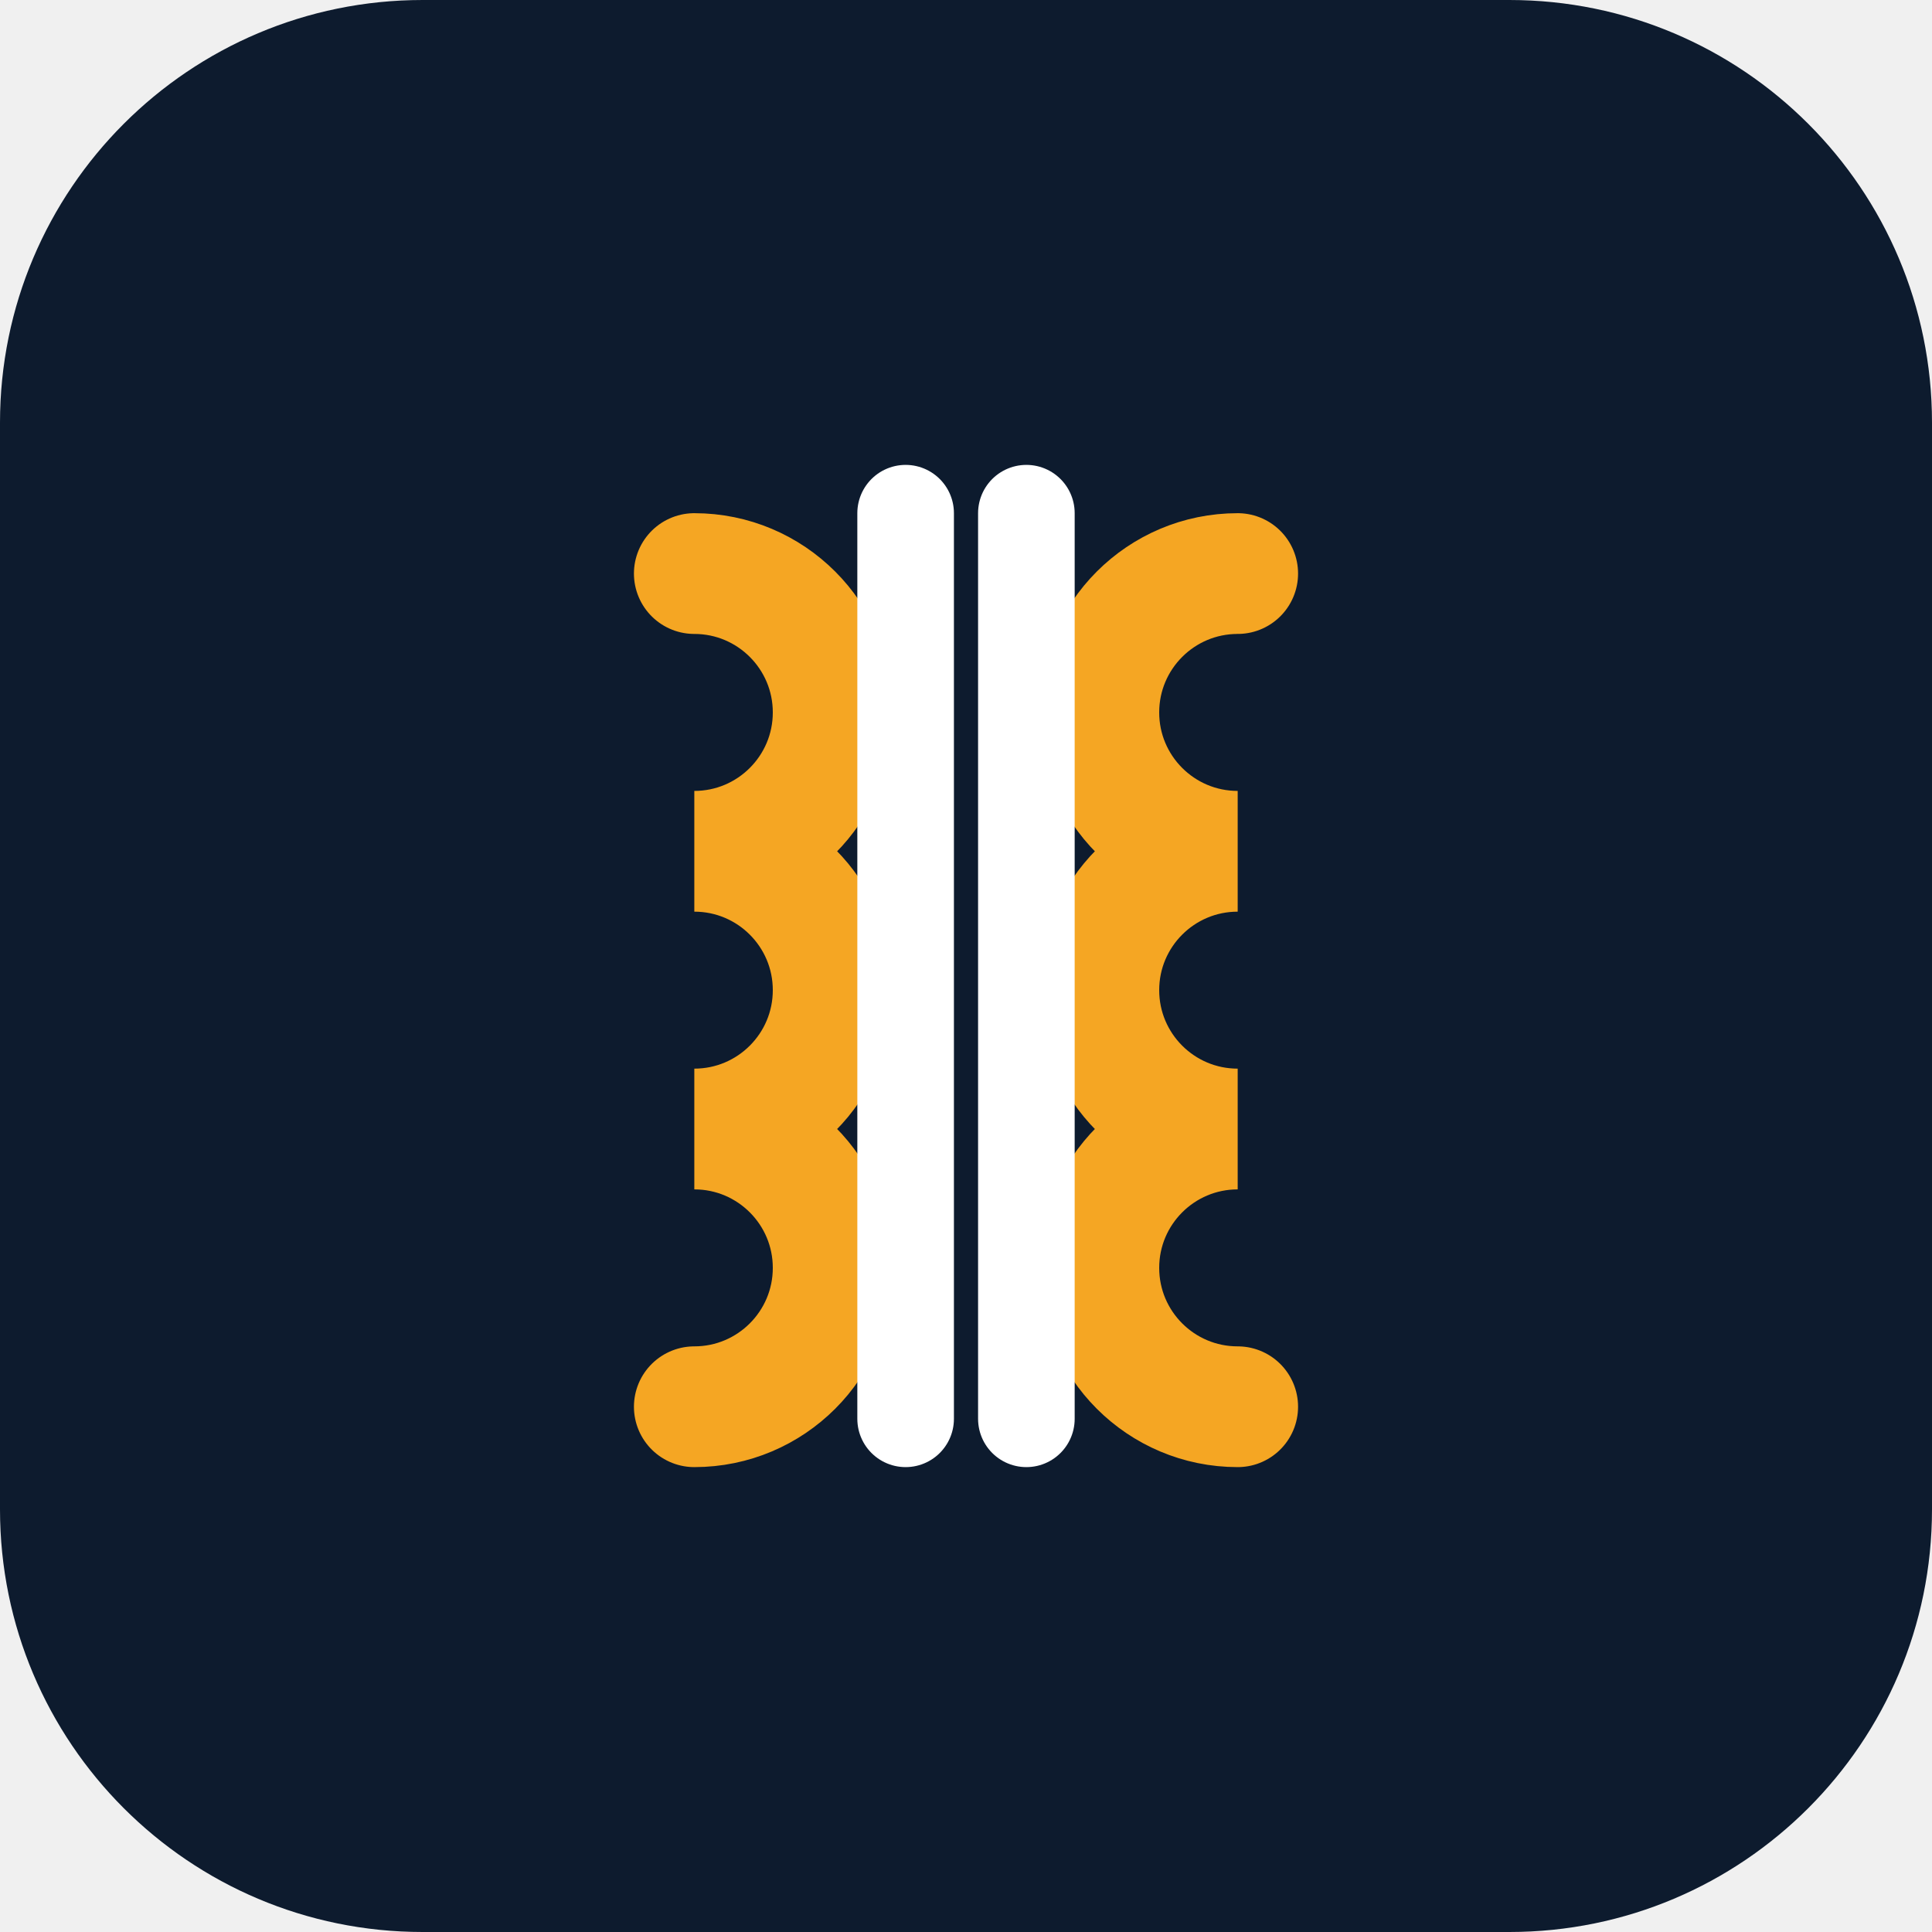
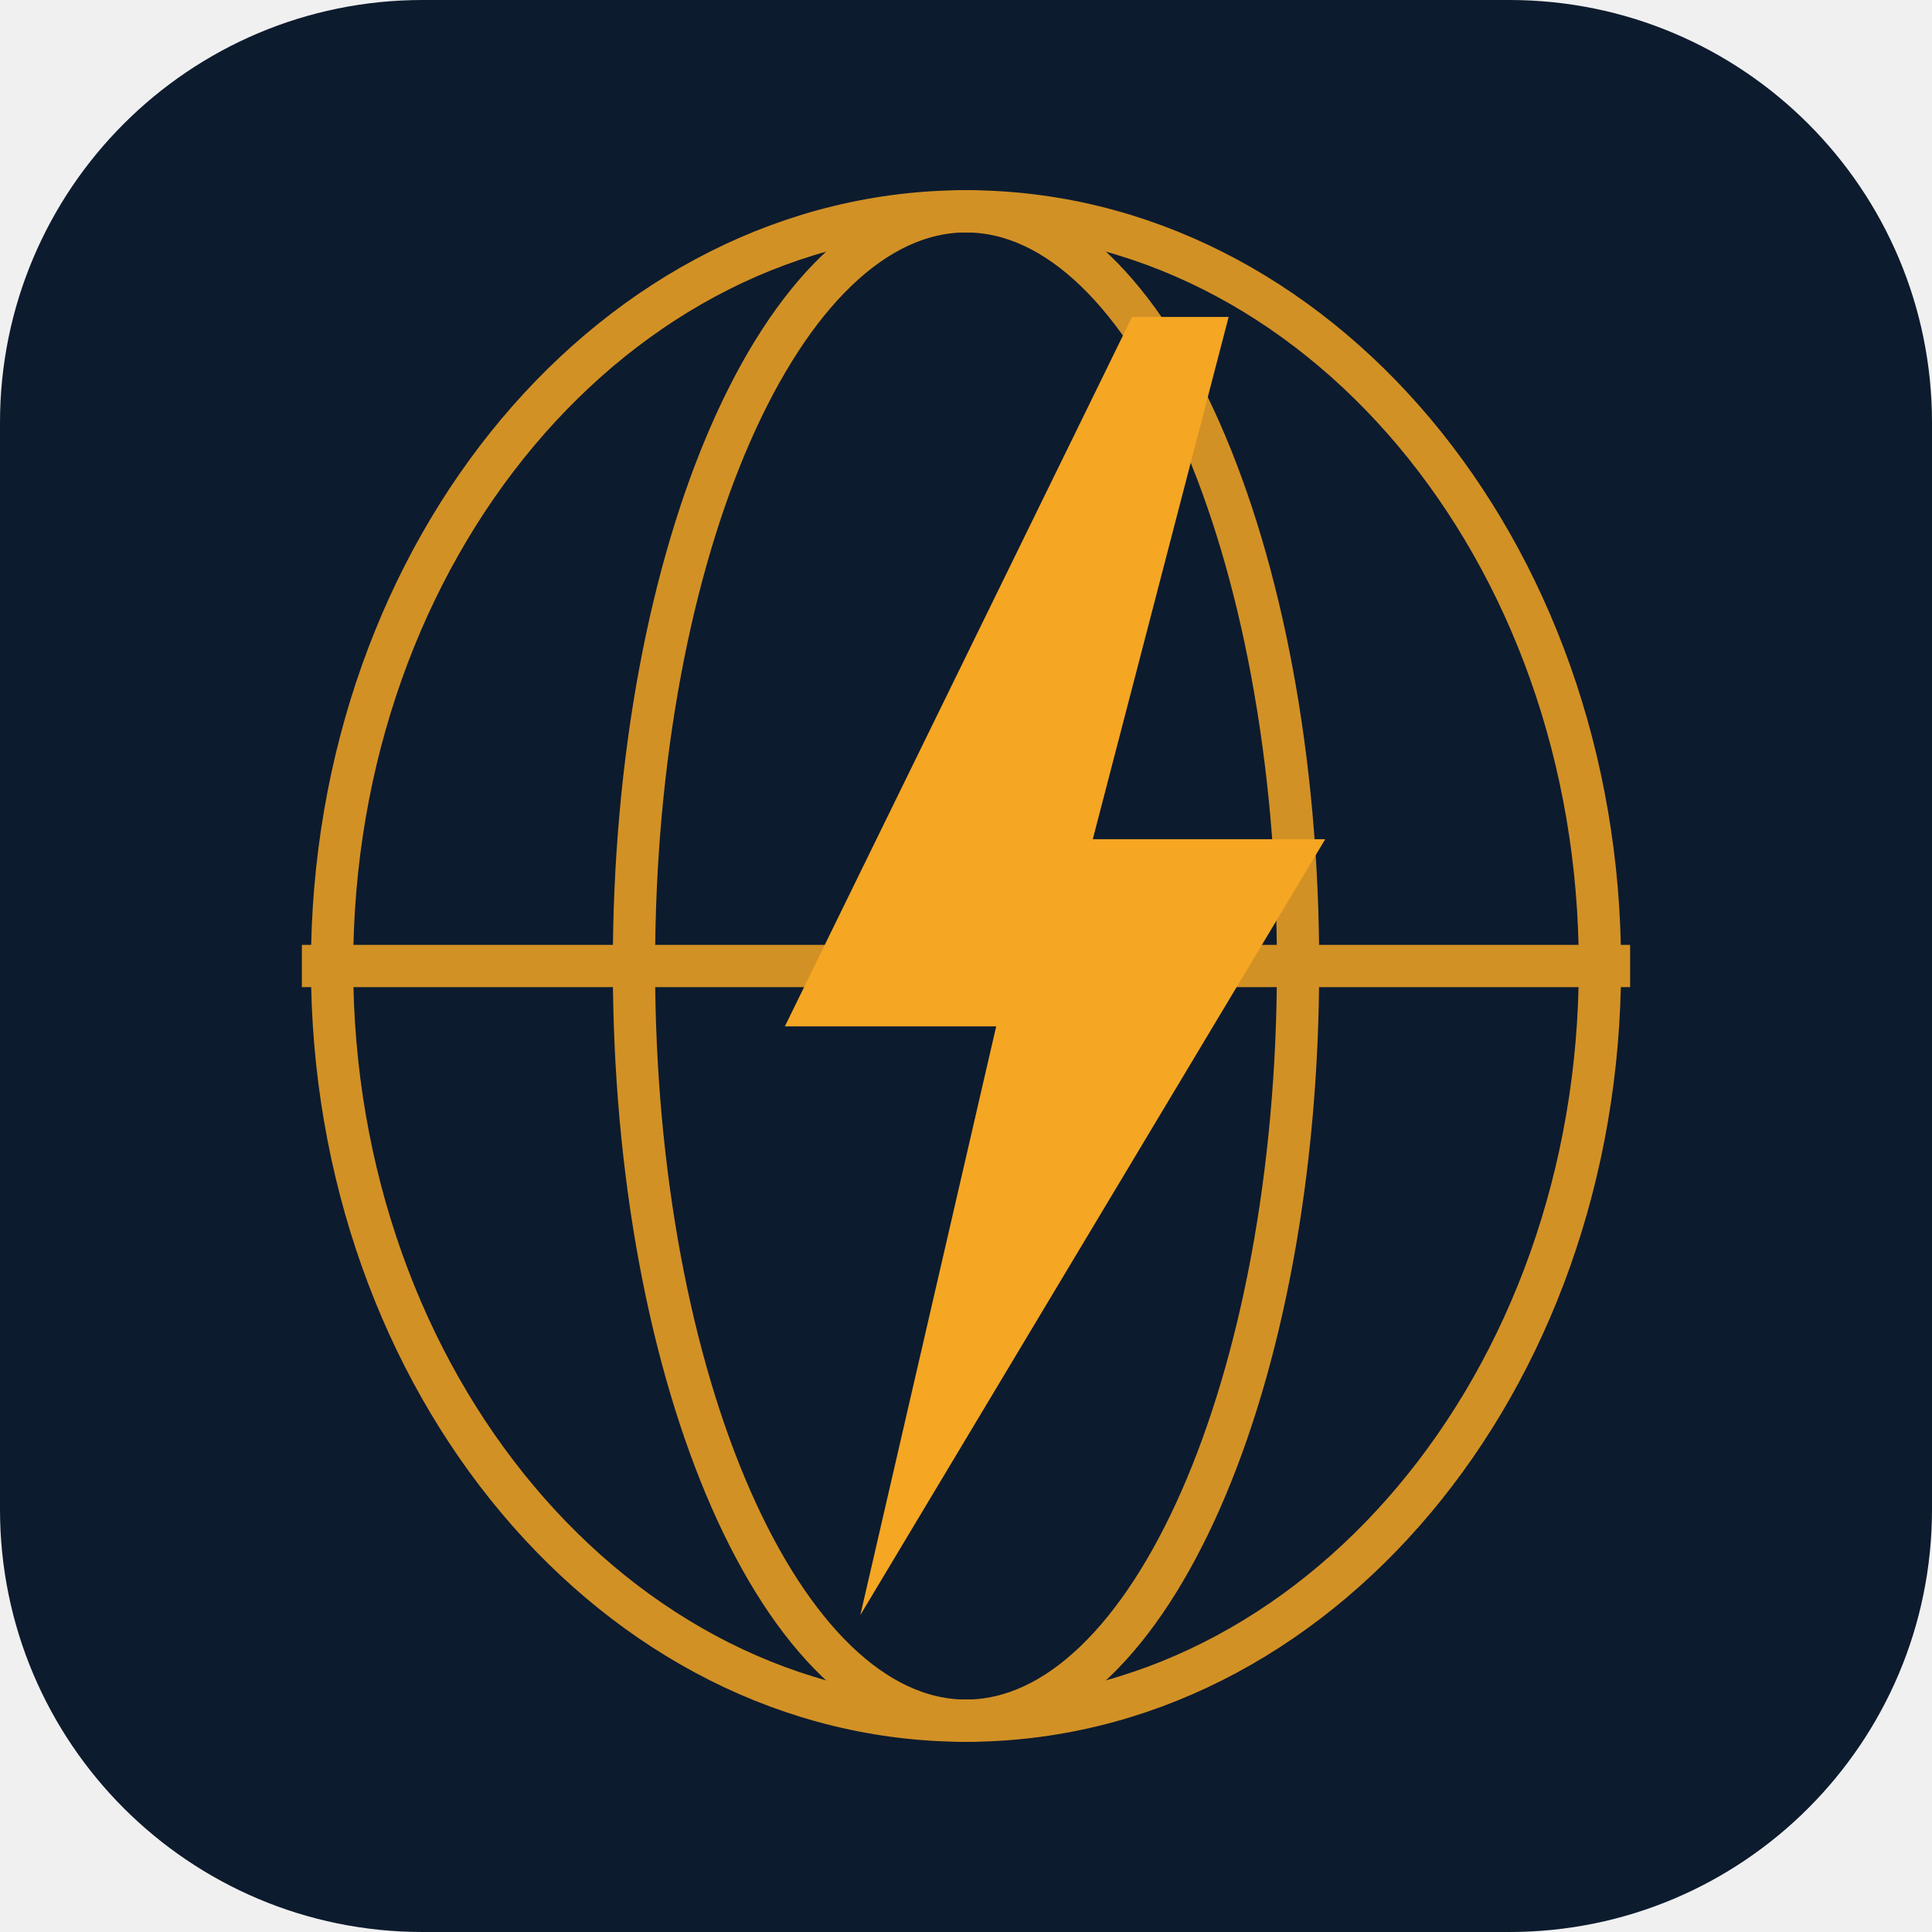
<svg xmlns="http://www.w3.org/2000/svg" viewBox="0 0 64 64" width="64" height="64">
  <rect width="64" height="64" rx="14" fill="#0d1b2e" />
-   <g fill="none" stroke="#f5a623" stroke-width="4" stroke-linecap="round">
-     <path d="M23 19 a4.6 4.6 0 0 1 0 9.2 a4.6 4.6 0 0 1 0 9.2 a4.6 4.6 0 0 1 0 9.2" />
-     <path d="M41 19 a4.6 4.6 0 0 0 0 9.2 a4.6 4.6 0 0 0 0 9.2 a4.6 4.6 0 0 0 0 9.2" />
+   <g stroke="#f5a623" stroke-width="1.4" fill="none" opacity=".85">
+     <line x1="10" y1="32" x2="54" y2="32" />
+     <ellipse cx="32" cy="32" rx="11" ry="25" />
+     <ellipse cx="32" cy="32" rx="21" ry="25" />
  </g>
-   <g stroke="#ffffff" stroke-width="3.2" stroke-linecap="round">
-     <line x1="30" y1="17" x2="30" y2="47" />
-     <line x1="34" y1="17" x2="34" y2="47" />
-   </g>
+   <path d="M37.5 10.5 L26 34 L33 34 L28.5 53.5 L43.9 27.8 L36.2 27.8 L40.7 10.5 Z" fill="#f5a623" />
</svg>
